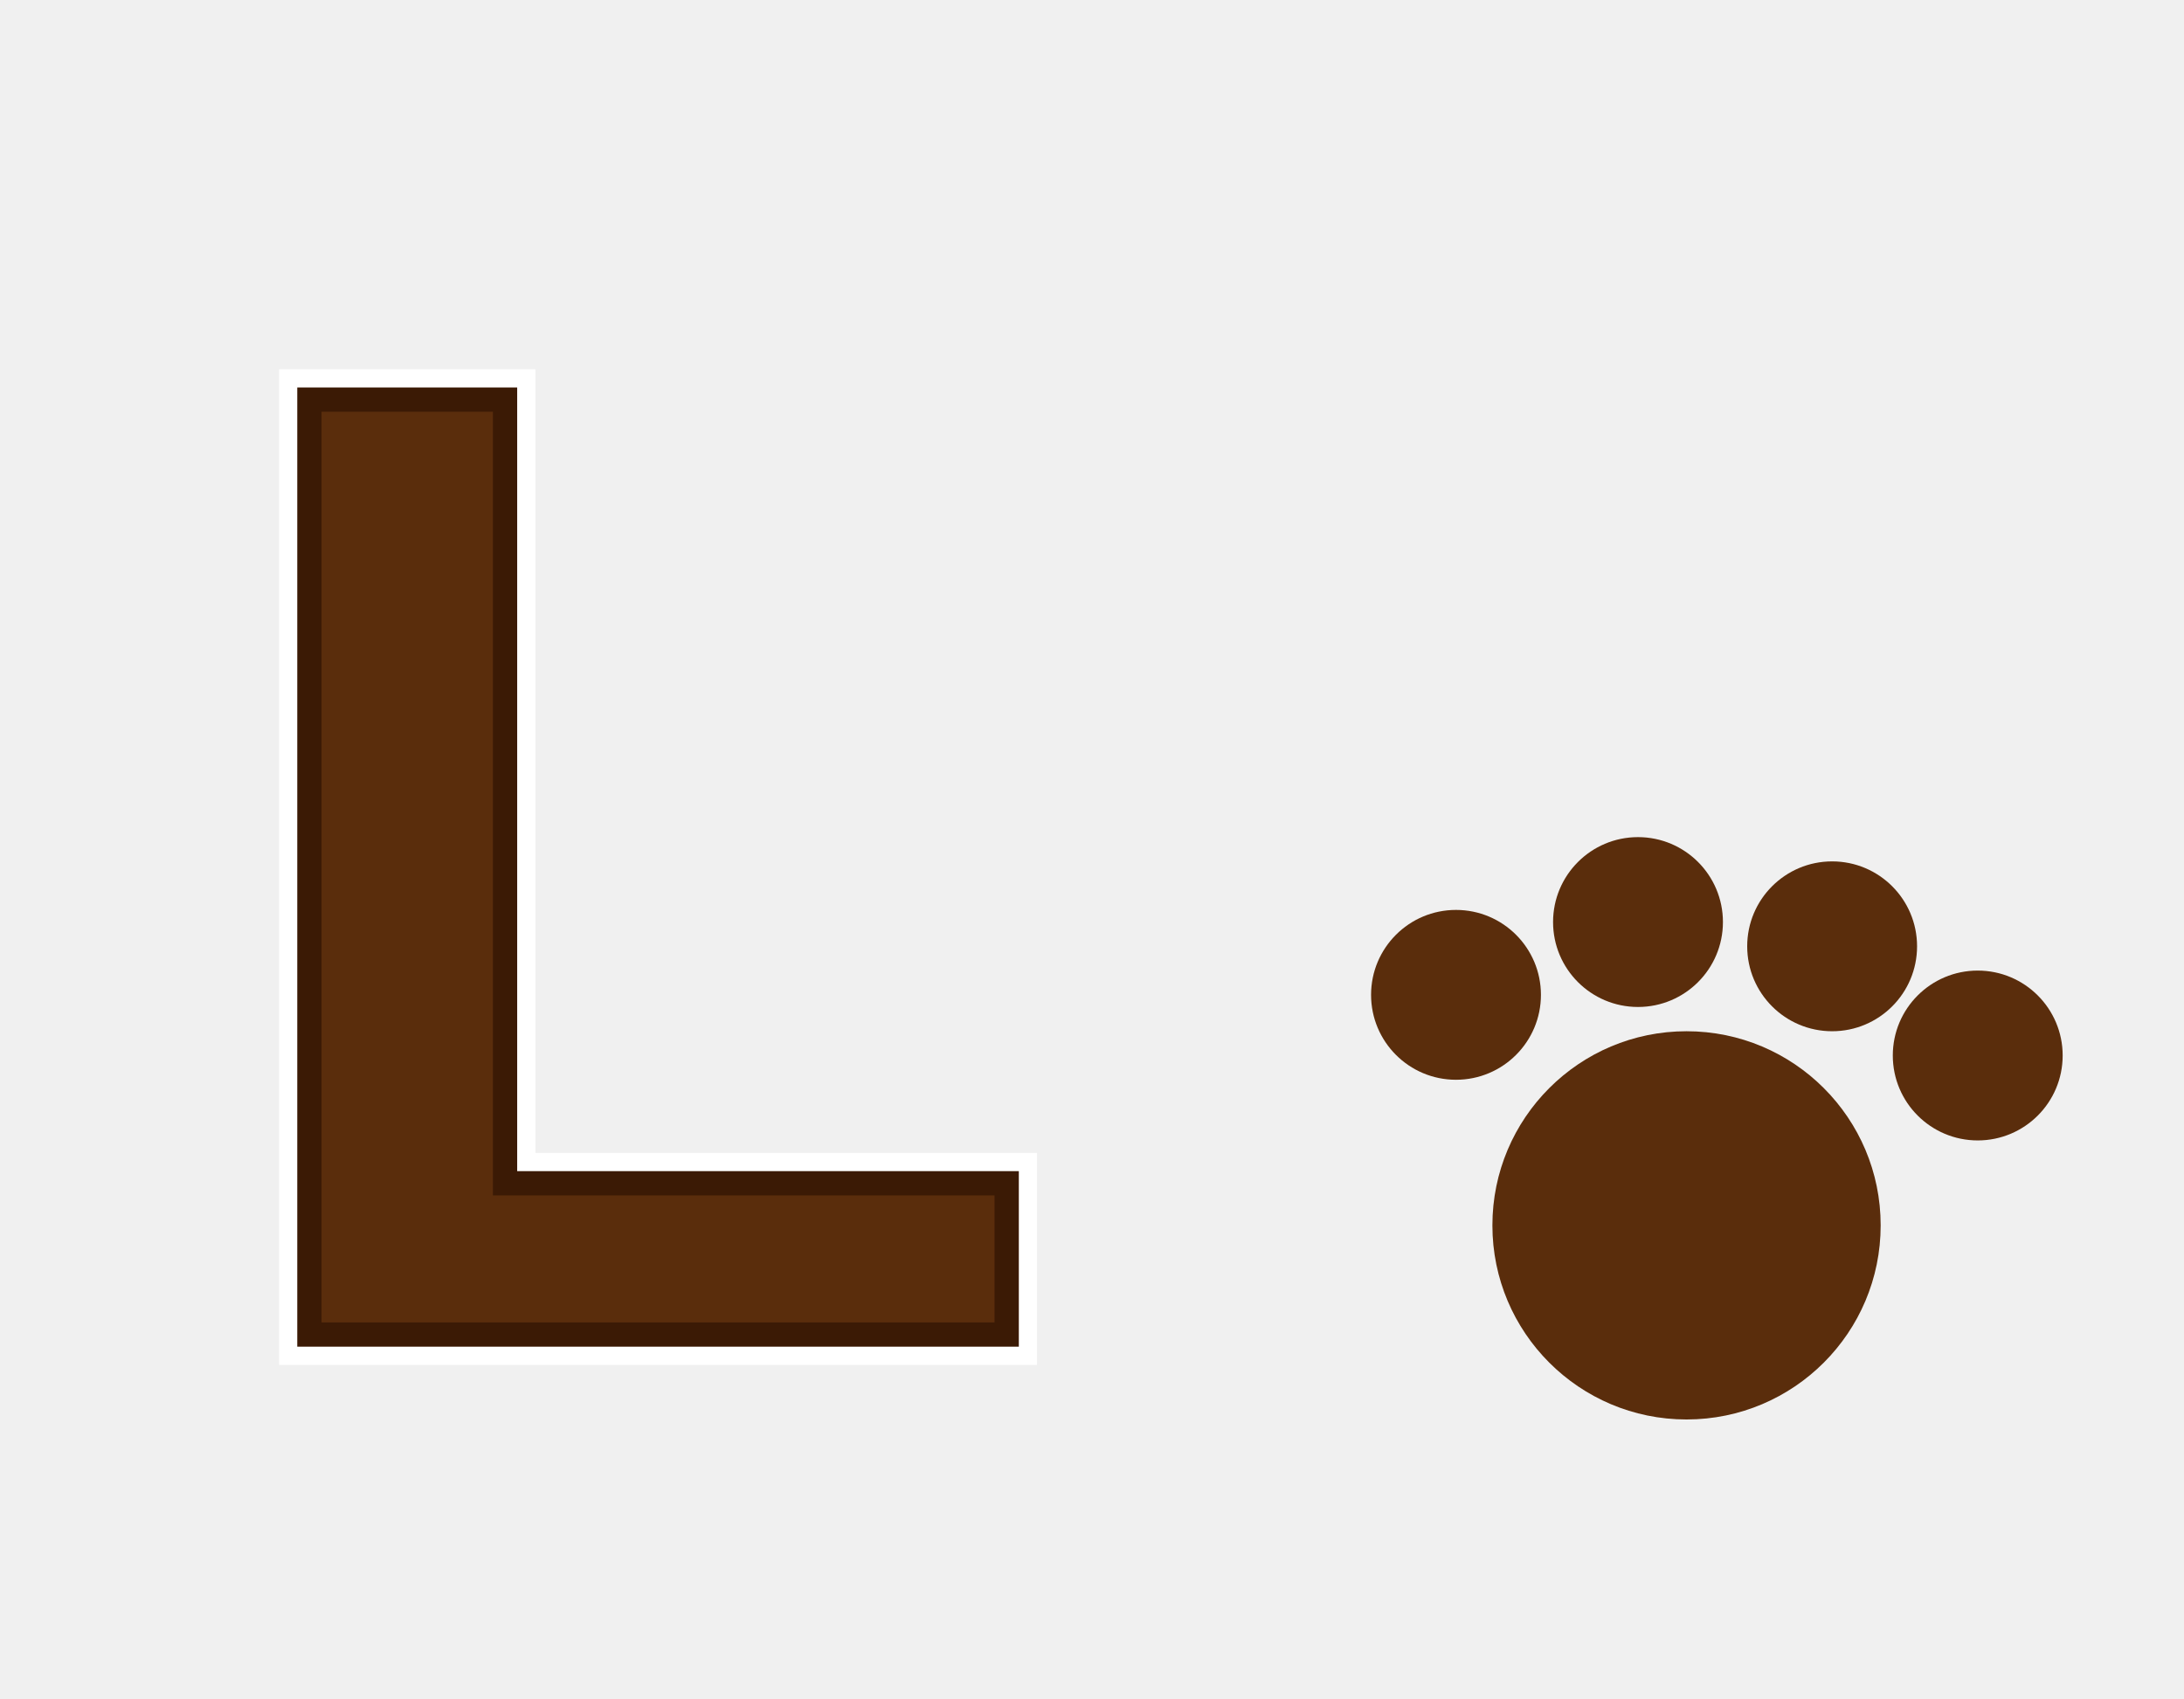
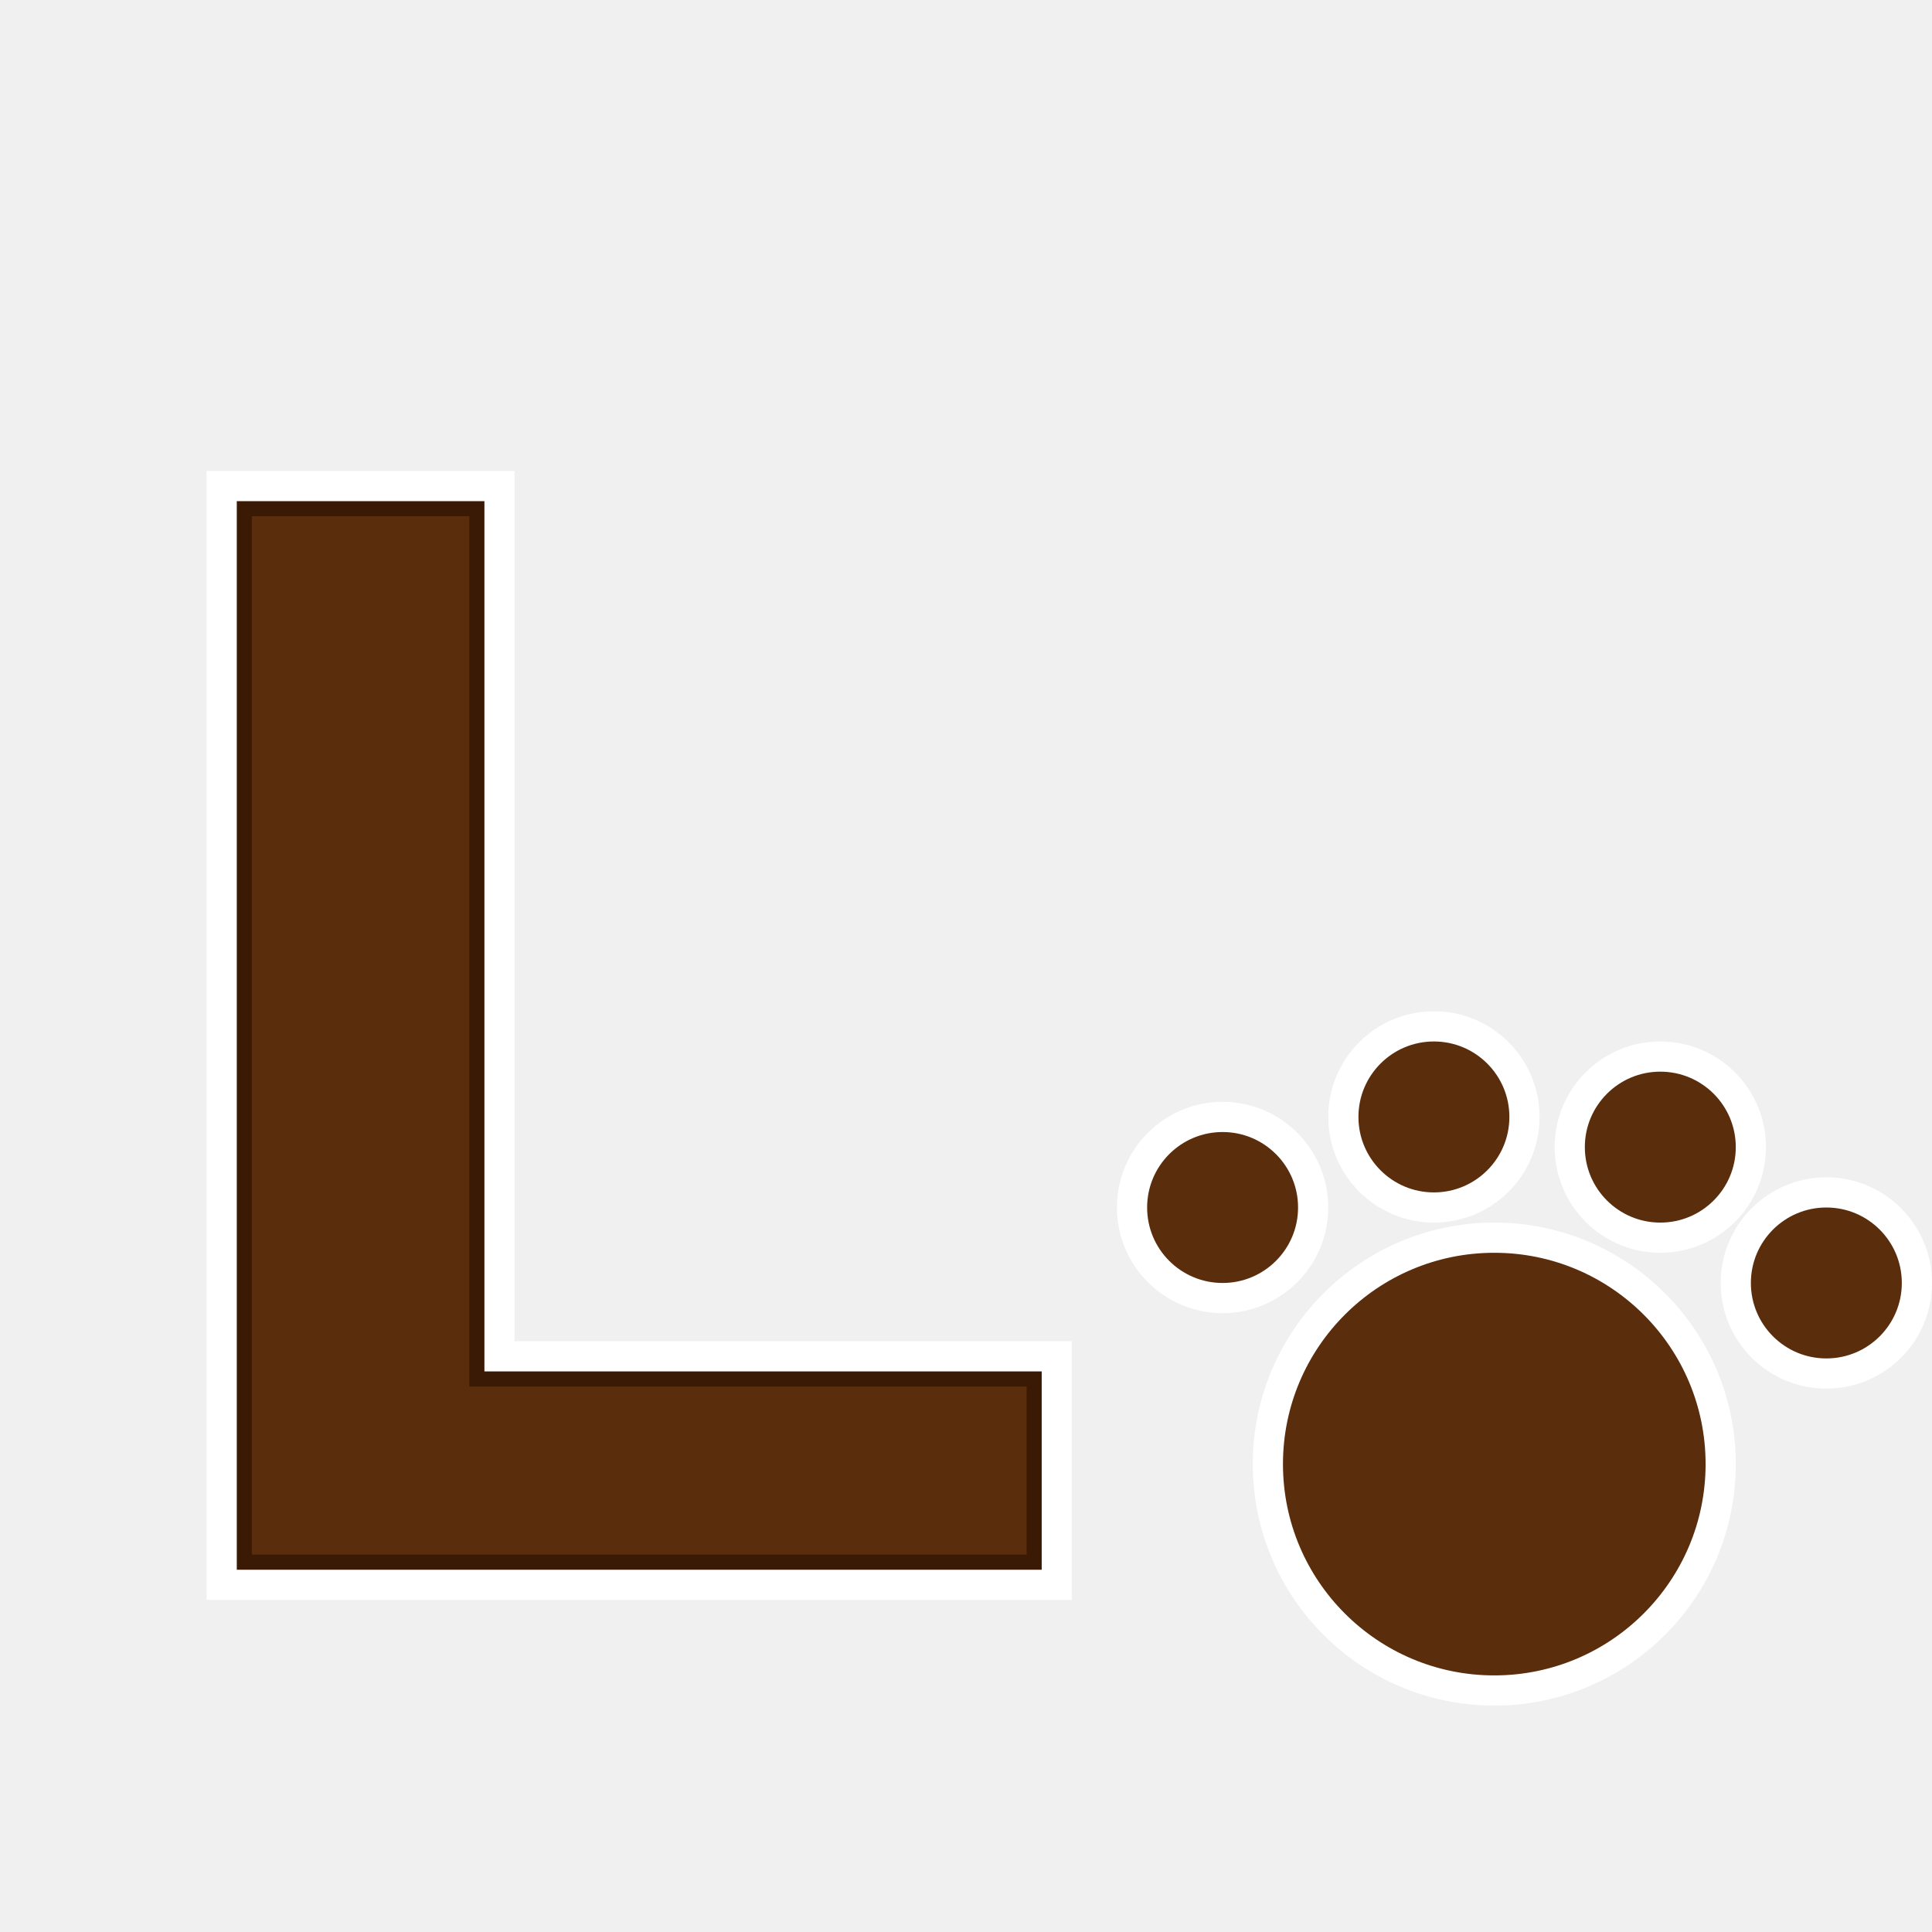
- <svg xmlns="http://www.w3.org/2000/svg" viewBox="0 0 180 140">
-   <text x="18" y="110" font-family="Arial Black,Arial,sans-serif" font-size="112" font-weight="900" fill="#5a2d0c" stroke="#fff" stroke-width="5" paint-order="stroke">L</text>
-   <text x="18" y="110" font-family="Arial Black,Arial,sans-serif" font-size="112" font-weight="900" fill="#5a2d0c" stroke="#3b1a05" stroke-width="2">L</text>
-   <g fill="#5a2d0c" transform="translate(108 75)">
-     <circle cx="31" cy="26" r="16" />
-     <circle cx="12" cy="7" r="7" />
-     <circle cx="27" cy="1" r="7" />
-     <circle cx="43" cy="3" r="7" />
-     <circle cx="55" cy="12" r="7" />
+ <svg xmlns="http://www.w3.org/2000/svg" viewBox="0 0 128 128" role="img" aria-label="Landon score mark">
+   <text x="10" y="103" font-family="Arial Black,Arial,sans-serif" font-size="100" font-weight="900" fill="#5a2d0c" stroke="#fff" stroke-width="6" paint-order="stroke">L</text>
+   <text x="10" y="103" font-family="Arial Black,Arial,sans-serif" font-size="100" font-weight="900" fill="#5a2d0c" stroke="#3b1a05" stroke-width="2" paint-order="stroke">L</text>
+   <g fill="#5a2d0c" stroke="#fff" stroke-width="2" transform="translate(73 73)">
+     <circle cx="26" cy="24" r="15" />
+     <circle cx="8" cy="7" r="6" />
+     <circle cx="22" cy="1" r="6" />
+     <circle cx="37" cy="3" r="6" />
+     <circle cx="48" cy="12" r="6" />
  </g>
</svg>
